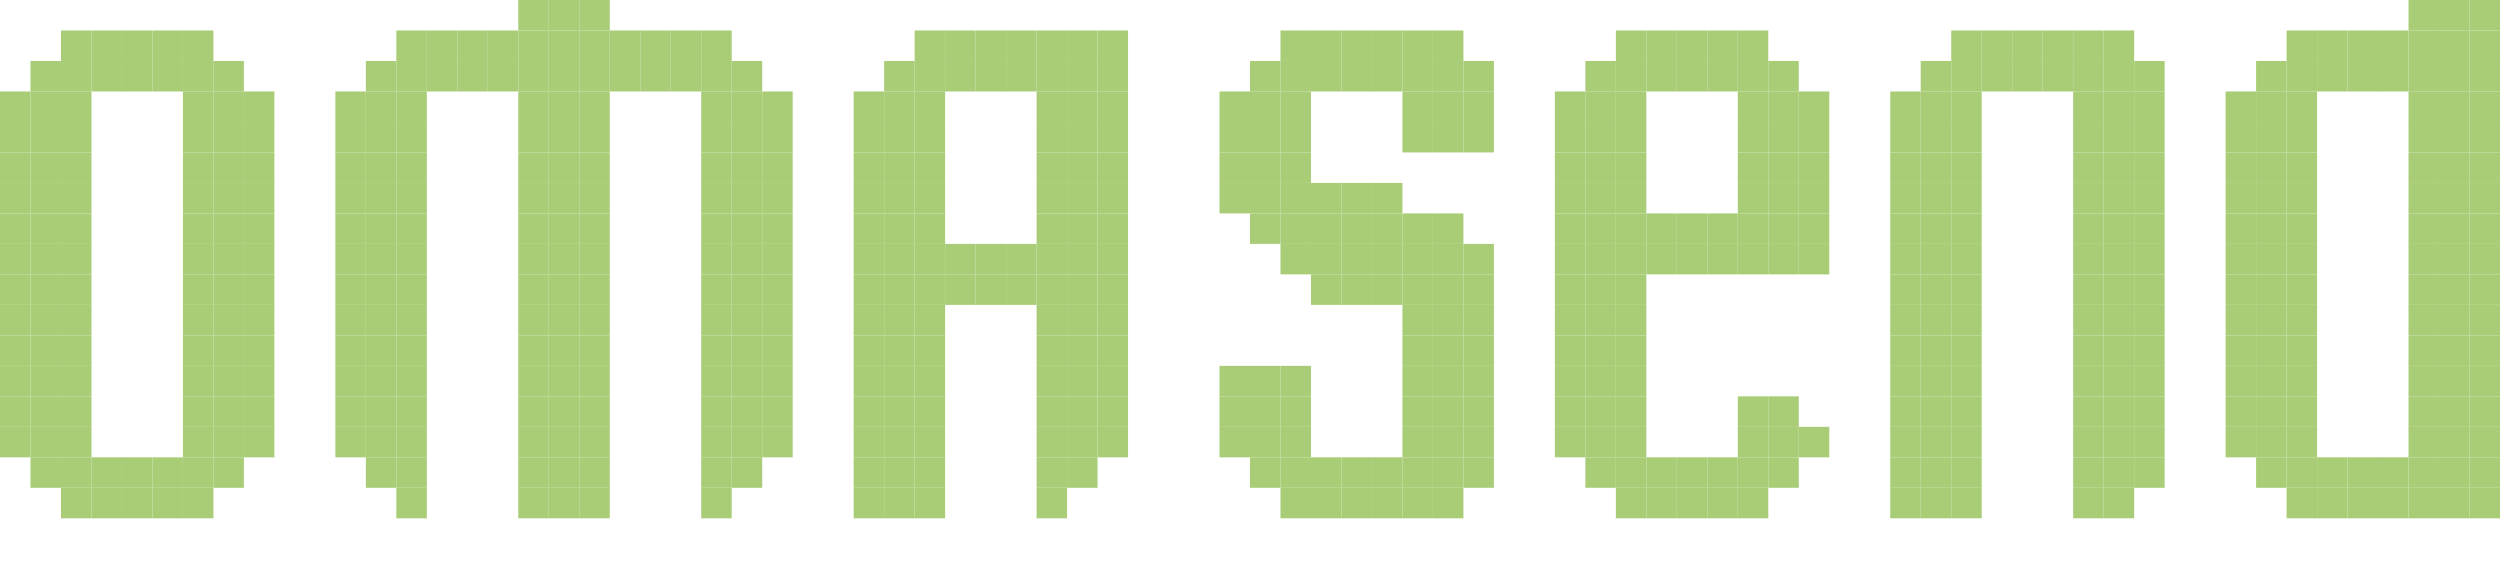
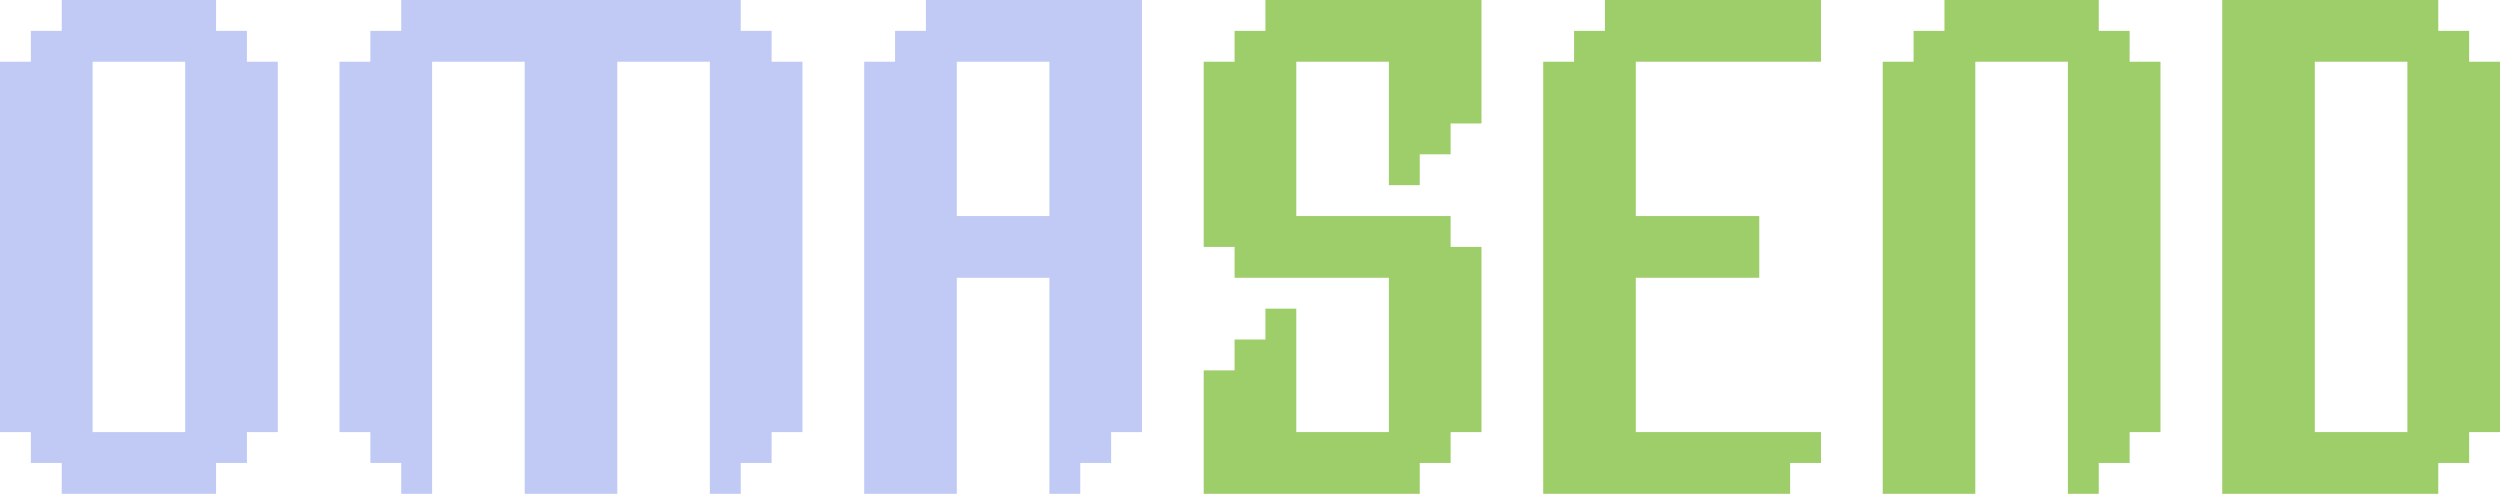
- <svg xmlns="http://www.w3.org/2000/svg" viewBox="0 0 1230 285" width="1230" height="285">
-   <g>
-     <rect x="255" y="0" width="15" height="15" fill="#A8CD76" />
-     <rect x="270" y="0" width="15" height="15" fill="#A8CD76" />
-     <rect x="285" y="0" width="15" height="15" fill="#A8CD76" />
-     <rect x="1185" y="0" width="15" height="15" fill="#A8CD76" />
-     <rect x="1200" y="0" width="15" height="15" fill="#A8CD76" />
-     <rect x="1215" y="0" width="15" height="15" fill="#A8CD76" />
-     <rect x="30" y="15" width="15" height="15" fill="#A8CD76" />
-     <rect x="45" y="15" width="15" height="15" fill="#A8CD76" />
-     <rect x="60" y="15" width="15" height="15" fill="#A8CD76" />
-     <rect x="75" y="15" width="15" height="15" fill="#A8CD76" />
-     <rect x="90" y="15" width="15" height="15" fill="#A8CD76" />
-     <rect x="195" y="15" width="15" height="15" fill="#A8CD76" />
-     <rect x="210" y="15" width="15" height="15" fill="#A8CD76" />
-     <rect x="225" y="15" width="15" height="15" fill="#A8CD76" />
-     <rect x="240" y="15" width="15" height="15" fill="#A8CD76" />
-     <rect x="255" y="15" width="15" height="15" fill="#A8CD76" />
-     <rect x="270" y="15" width="15" height="15" fill="#A8CD76" />
-     <rect x="285" y="15" width="15" height="15" fill="#A8CD76" />
-     <rect x="300" y="15" width="15" height="15" fill="#A8CD76" />
-     <rect x="315" y="15" width="15" height="15" fill="#A8CD76" />
-     <rect x="330" y="15" width="15" height="15" fill="#A8CD76" />
-     <rect x="345" y="15" width="15" height="15" fill="#A8CD76" />
-     <rect x="450" y="15" width="15" height="15" fill="#A8CD76" />
-     <rect x="465" y="15" width="15" height="15" fill="#A8CD76" />
-     <rect x="480" y="15" width="15" height="15" fill="#A8CD76" />
-     <rect x="495" y="15" width="15" height="15" fill="#A8CD76" />
-     <rect x="510" y="15" width="15" height="15" fill="#A8CD76" />
-     <rect x="525" y="15" width="15" height="15" fill="#A8CD76" />
-     <rect x="540" y="15" width="15" height="15" fill="#A8CD76" />
-     <rect x="630" y="15" width="15" height="15" fill="#A8CD76" />
-     <rect x="645" y="15" width="15" height="15" fill="#A8CD76" />
-     <rect x="660" y="15" width="15" height="15" fill="#A8CD76" />
-     <rect x="675" y="15" width="15" height="15" fill="#A8CD76" />
-     <rect x="690" y="15" width="15" height="15" fill="#A8CD76" />
-     <rect x="705" y="15" width="15" height="15" fill="#A8CD76" />
-     <rect x="795" y="15" width="15" height="15" fill="#A8CD76" />
-     <rect x="810" y="15" width="15" height="15" fill="#A8CD76" />
-     <rect x="825" y="15" width="15" height="15" fill="#A8CD76" />
-     <rect x="840" y="15" width="15" height="15" fill="#A8CD76" />
-     <rect x="855" y="15" width="15" height="15" fill="#A8CD76" />
-     <rect x="960" y="15" width="15" height="15" fill="#A8CD76" />
-     <rect x="975" y="15" width="15" height="15" fill="#A8CD76" />
-     <rect x="990" y="15" width="15" height="15" fill="#A8CD76" />
-     <rect x="1005" y="15" width="15" height="15" fill="#A8CD76" />
-     <rect x="1020" y="15" width="15" height="15" fill="#A8CD76" />
-     <rect x="1035" y="15" width="15" height="15" fill="#A8CD76" />
-     <rect x="1125" y="15" width="15" height="15" fill="#A8CD76" />
-     <rect x="1140" y="15" width="15" height="15" fill="#A8CD76" />
-     <rect x="1155" y="15" width="15" height="15" fill="#A8CD76" />
-     <rect x="1170" y="15" width="15" height="15" fill="#A8CD76" />
-     <rect x="1185" y="15" width="15" height="15" fill="#A8CD76" />
-     <rect x="1200" y="15" width="15" height="15" fill="#A8CD76" />
-     <rect x="1215" y="15" width="15" height="15" fill="#A8CD76" />
-     <rect x="15" y="30" width="15" height="15" fill="#A8CD76" />
-     <rect x="30" y="30" width="15" height="15" fill="#A8CD76" />
-     <rect x="45" y="30" width="15" height="15" fill="#A8CD76" />
-     <rect x="60" y="30" width="15" height="15" fill="#A8CD76" />
-     <rect x="75" y="30" width="15" height="15" fill="#A8CD76" />
-     <rect x="90" y="30" width="15" height="15" fill="#A8CD76" />
-     <rect x="105" y="30" width="15" height="15" fill="#A8CD76" />
-     <rect x="180" y="30" width="15" height="15" fill="#A8CD76" />
-     <rect x="195" y="30" width="15" height="15" fill="#A8CD76" />
-     <rect x="210" y="30" width="15" height="15" fill="#A8CD76" />
-     <rect x="225" y="30" width="15" height="15" fill="#A8CD76" />
-     <rect x="240" y="30" width="15" height="15" fill="#A8CD76" />
-     <rect x="255" y="30" width="15" height="15" fill="#A8CD76" />
-     <rect x="270" y="30" width="15" height="15" fill="#A8CD76" />
-     <rect x="285" y="30" width="15" height="15" fill="#A8CD76" />
-     <rect x="300" y="30" width="15" height="15" fill="#A8CD76" />
-     <rect x="315" y="30" width="15" height="15" fill="#A8CD76" />
-     <rect x="330" y="30" width="15" height="15" fill="#A8CD76" />
-     <rect x="345" y="30" width="15" height="15" fill="#A8CD76" />
-     <rect x="360" y="30" width="15" height="15" fill="#A8CD76" />
-     <rect x="435" y="30" width="15" height="15" fill="#A8CD76" />
-     <rect x="450" y="30" width="15" height="15" fill="#A8CD76" />
-     <rect x="465" y="30" width="15" height="15" fill="#A8CD76" />
-     <rect x="480" y="30" width="15" height="15" fill="#A8CD76" />
-     <rect x="495" y="30" width="15" height="15" fill="#A8CD76" />
-     <rect x="510" y="30" width="15" height="15" fill="#A8CD76" />
-     <rect x="525" y="30" width="15" height="15" fill="#A8CD76" />
-     <rect x="540" y="30" width="15" height="15" fill="#A8CD76" />
-     <rect x="615" y="30" width="15" height="15" fill="#A8CD76" />
-     <rect x="630" y="30" width="15" height="15" fill="#A8CD76" />
-     <rect x="645" y="30" width="15" height="15" fill="#A8CD76" />
-     <rect x="660" y="30" width="15" height="15" fill="#A8CD76" />
-     <rect x="675" y="30" width="15" height="15" fill="#A8CD76" />
-     <rect x="690" y="30" width="15" height="15" fill="#A8CD76" />
-     <rect x="705" y="30" width="15" height="15" fill="#A8CD76" />
-     <rect x="720" y="30" width="15" height="15" fill="#A8CD76" />
-     <rect x="780" y="30" width="15" height="15" fill="#A8CD76" />
-     <rect x="795" y="30" width="15" height="15" fill="#A8CD76" />
-     <rect x="810" y="30" width="15" height="15" fill="#A8CD76" />
-     <rect x="825" y="30" width="15" height="15" fill="#A8CD76" />
-     <rect x="840" y="30" width="15" height="15" fill="#A8CD76" />
-     <rect x="855" y="30" width="15" height="15" fill="#A8CD76" />
-     <rect x="870" y="30" width="15" height="15" fill="#A8CD76" />
-     <rect x="945" y="30" width="15" height="15" fill="#A8CD76" />
-     <rect x="960" y="30" width="15" height="15" fill="#A8CD76" />
-     <rect x="975" y="30" width="15" height="15" fill="#A8CD76" />
-     <rect x="990" y="30" width="15" height="15" fill="#A8CD76" />
-     <rect x="1005" y="30" width="15" height="15" fill="#A8CD76" />
-     <rect x="1020" y="30" width="15" height="15" fill="#A8CD76" />
-     <rect x="1035" y="30" width="15" height="15" fill="#A8CD76" />
-     <rect x="1050" y="30" width="15" height="15" fill="#A8CD76" />
-     <rect x="1110" y="30" width="15" height="15" fill="#A8CD76" />
-     <rect x="1125" y="30" width="15" height="15" fill="#A8CD76" />
-     <rect x="1140" y="30" width="15" height="15" fill="#A8CD76" />
-     <rect x="1155" y="30" width="15" height="15" fill="#A8CD76" />
-     <rect x="1170" y="30" width="15" height="15" fill="#A8CD76" />
-     <rect x="1185" y="30" width="15" height="15" fill="#A8CD76" />
-     <rect x="1200" y="30" width="15" height="15" fill="#A8CD76" />
-     <rect x="1215" y="30" width="15" height="15" fill="#A8CD76" />
-     <rect x="0" y="45" width="15" height="15" fill="#A8CD76" />
-     <rect x="15" y="45" width="15" height="15" fill="#A8CD76" />
-     <rect x="30" y="45" width="15" height="15" fill="#A8CD76" />
-     <rect x="90" y="45" width="15" height="15" fill="#A8CD76" />
-     <rect x="105" y="45" width="15" height="15" fill="#A8CD76" />
-     <rect x="120" y="45" width="15" height="15" fill="#A8CD76" />
-     <rect x="165" y="45" width="15" height="15" fill="#A8CD76" />
-     <rect x="180" y="45" width="15" height="15" fill="#A8CD76" />
-     <rect x="195" y="45" width="15" height="15" fill="#A8CD76" />
-     <rect x="255" y="45" width="15" height="15" fill="#A8CD76" />
-     <rect x="270" y="45" width="15" height="15" fill="#A8CD76" />
-     <rect x="285" y="45" width="15" height="15" fill="#A8CD76" />
-     <rect x="345" y="45" width="15" height="15" fill="#A8CD76" />
-     <rect x="360" y="45" width="15" height="15" fill="#A8CD76" />
-     <rect x="375" y="45" width="15" height="15" fill="#A8CD76" />
-     <rect x="420" y="45" width="15" height="15" fill="#A8CD76" />
-     <rect x="435" y="45" width="15" height="15" fill="#A8CD76" />
-     <rect x="450" y="45" width="15" height="15" fill="#A8CD76" />
-     <rect x="510" y="45" width="15" height="15" fill="#A8CD76" />
-     <rect x="525" y="45" width="15" height="15" fill="#A8CD76" />
-     <rect x="540" y="45" width="15" height="15" fill="#A8CD76" />
-     <rect x="600" y="45" width="15" height="15" fill="#A8CD76" />
-     <rect x="615" y="45" width="15" height="15" fill="#A8CD76" />
-     <rect x="630" y="45" width="15" height="15" fill="#A8CD76" />
-     <rect x="690" y="45" width="15" height="15" fill="#A8CD76" />
-     <rect x="705" y="45" width="15" height="15" fill="#A8CD76" />
-     <rect x="720" y="45" width="15" height="15" fill="#A8CD76" />
-     <rect x="765" y="45" width="15" height="15" fill="#A8CD76" />
-     <rect x="780" y="45" width="15" height="15" fill="#A8CD76" />
-     <rect x="795" y="45" width="15" height="15" fill="#A8CD76" />
-     <rect x="855" y="45" width="15" height="15" fill="#A8CD76" />
-     <rect x="870" y="45" width="15" height="15" fill="#A8CD76" />
-     <rect x="885" y="45" width="15" height="15" fill="#A8CD76" />
-     <rect x="930" y="45" width="15" height="15" fill="#A8CD76" />
-     <rect x="945" y="45" width="15" height="15" fill="#A8CD76" />
-     <rect x="960" y="45" width="15" height="15" fill="#A8CD76" />
-     <rect x="1020" y="45" width="15" height="15" fill="#A8CD76" />
-     <rect x="1035" y="45" width="15" height="15" fill="#A8CD76" />
-     <rect x="1050" y="45" width="15" height="15" fill="#A8CD76" />
-     <rect x="1095" y="45" width="15" height="15" fill="#A8CD76" />
-     <rect x="1110" y="45" width="15" height="15" fill="#A8CD76" />
-     <rect x="1125" y="45" width="15" height="15" fill="#A8CD76" />
-     <rect x="1185" y="45" width="15" height="15" fill="#A8CD76" />
-     <rect x="1200" y="45" width="15" height="15" fill="#A8CD76" />
-     <rect x="1215" y="45" width="15" height="15" fill="#A8CD76" />
-     <rect x="0" y="60" width="15" height="15" fill="#A8CD76" />
-     <rect x="15" y="60" width="15" height="15" fill="#A8CD76" />
-     <rect x="30" y="60" width="15" height="15" fill="#A8CD76" />
-     <rect x="90" y="60" width="15" height="15" fill="#A8CD76" />
-     <rect x="105" y="60" width="15" height="15" fill="#A8CD76" />
-     <rect x="120" y="60" width="15" height="15" fill="#A8CD76" />
-     <rect x="165" y="60" width="15" height="15" fill="#A8CD76" />
-     <rect x="180" y="60" width="15" height="15" fill="#A8CD76" />
-     <rect x="195" y="60" width="15" height="15" fill="#A8CD76" />
-     <rect x="255" y="60" width="15" height="15" fill="#A8CD76" />
-     <rect x="270" y="60" width="15" height="15" fill="#A8CD76" />
-     <rect x="285" y="60" width="15" height="15" fill="#A8CD76" />
-     <rect x="345" y="60" width="15" height="15" fill="#A8CD76" />
-     <rect x="360" y="60" width="15" height="15" fill="#A8CD76" />
-     <rect x="375" y="60" width="15" height="15" fill="#A8CD76" />
-     <rect x="420" y="60" width="15" height="15" fill="#A8CD76" />
-     <rect x="435" y="60" width="15" height="15" fill="#A8CD76" />
-     <rect x="450" y="60" width="15" height="15" fill="#A8CD76" />
-     <rect x="510" y="60" width="15" height="15" fill="#A8CD76" />
-     <rect x="525" y="60" width="15" height="15" fill="#A8CD76" />
-     <rect x="540" y="60" width="15" height="15" fill="#A8CD76" />
-     <rect x="600" y="60" width="15" height="15" fill="#A8CD76" />
-     <rect x="615" y="60" width="15" height="15" fill="#A8CD76" />
-     <rect x="630" y="60" width="15" height="15" fill="#A8CD76" />
-     <rect x="690" y="60" width="15" height="15" fill="#A8CD76" />
-     <rect x="705" y="60" width="15" height="15" fill="#A8CD76" />
-     <rect x="720" y="60" width="15" height="15" fill="#A8CD76" />
-     <rect x="765" y="60" width="15" height="15" fill="#A8CD76" />
-     <rect x="780" y="60" width="15" height="15" fill="#A8CD76" />
-     <rect x="795" y="60" width="15" height="15" fill="#A8CD76" />
-     <rect x="855" y="60" width="15" height="15" fill="#A8CD76" />
-     <rect x="870" y="60" width="15" height="15" fill="#A8CD76" />
-     <rect x="885" y="60" width="15" height="15" fill="#A8CD76" />
-     <rect x="930" y="60" width="15" height="15" fill="#A8CD76" />
-     <rect x="945" y="60" width="15" height="15" fill="#A8CD76" />
-     <rect x="960" y="60" width="15" height="15" fill="#A8CD76" />
-     <rect x="1020" y="60" width="15" height="15" fill="#A8CD76" />
-     <rect x="1035" y="60" width="15" height="15" fill="#A8CD76" />
-     <rect x="1050" y="60" width="15" height="15" fill="#A8CD76" />
-     <rect x="1095" y="60" width="15" height="15" fill="#A8CD76" />
-     <rect x="1110" y="60" width="15" height="15" fill="#A8CD76" />
-     <rect x="1125" y="60" width="15" height="15" fill="#A8CD76" />
-     <rect x="1185" y="60" width="15" height="15" fill="#A8CD76" />
-     <rect x="1200" y="60" width="15" height="15" fill="#A8CD76" />
-     <rect x="1215" y="60" width="15" height="15" fill="#A8CD76" />
-     <rect x="0" y="75" width="15" height="15" fill="#A8CD76" />
-     <rect x="15" y="75" width="15" height="15" fill="#A8CD76" />
-     <rect x="30" y="75" width="15" height="15" fill="#A8CD76" />
-     <rect x="90" y="75" width="15" height="15" fill="#A8CD76" />
-     <rect x="105" y="75" width="15" height="15" fill="#A8CD76" />
-     <rect x="120" y="75" width="15" height="15" fill="#A8CD76" />
-     <rect x="165" y="75" width="15" height="15" fill="#A8CD76" />
-     <rect x="180" y="75" width="15" height="15" fill="#A8CD76" />
-     <rect x="195" y="75" width="15" height="15" fill="#A8CD76" />
-     <rect x="255" y="75" width="15" height="15" fill="#A8CD76" />
-     <rect x="270" y="75" width="15" height="15" fill="#A8CD76" />
-     <rect x="285" y="75" width="15" height="15" fill="#A8CD76" />
-     <rect x="345" y="75" width="15" height="15" fill="#A8CD76" />
-     <rect x="360" y="75" width="15" height="15" fill="#A8CD76" />
-     <rect x="375" y="75" width="15" height="15" fill="#A8CD76" />
-     <rect x="420" y="75" width="15" height="15" fill="#A8CD76" />
-     <rect x="435" y="75" width="15" height="15" fill="#A8CD76" />
-     <rect x="450" y="75" width="15" height="15" fill="#A8CD76" />
-     <rect x="510" y="75" width="15" height="15" fill="#A8CD76" />
-     <rect x="525" y="75" width="15" height="15" fill="#A8CD76" />
-     <rect x="540" y="75" width="15" height="15" fill="#A8CD76" />
-     <rect x="600" y="75" width="15" height="15" fill="#A8CD76" />
-     <rect x="615" y="75" width="15" height="15" fill="#A8CD76" />
-     <rect x="630" y="75" width="15" height="15" fill="#A8CD76" />
-     <rect x="765" y="75" width="15" height="15" fill="#A8CD76" />
-     <rect x="780" y="75" width="15" height="15" fill="#A8CD76" />
-     <rect x="795" y="75" width="15" height="15" fill="#A8CD76" />
-     <rect x="855" y="75" width="15" height="15" fill="#A8CD76" />
-     <rect x="870" y="75" width="15" height="15" fill="#A8CD76" />
-     <rect x="885" y="75" width="15" height="15" fill="#A8CD76" />
-     <rect x="930" y="75" width="15" height="15" fill="#A8CD76" />
-     <rect x="945" y="75" width="15" height="15" fill="#A8CD76" />
-     <rect x="960" y="75" width="15" height="15" fill="#A8CD76" />
-     <rect x="1020" y="75" width="15" height="15" fill="#A8CD76" />
-     <rect x="1035" y="75" width="15" height="15" fill="#A8CD76" />
-     <rect x="1050" y="75" width="15" height="15" fill="#A8CD76" />
-     <rect x="1095" y="75" width="15" height="15" fill="#A8CD76" />
-     <rect x="1110" y="75" width="15" height="15" fill="#A8CD76" />
-     <rect x="1125" y="75" width="15" height="15" fill="#A8CD76" />
-     <rect x="1185" y="75" width="15" height="15" fill="#A8CD76" />
-     <rect x="1200" y="75" width="15" height="15" fill="#A8CD76" />
-     <rect x="1215" y="75" width="15" height="15" fill="#A8CD76" />
-     <rect x="0" y="90" width="15" height="15" fill="#A8CD76" />
-     <rect x="15" y="90" width="15" height="15" fill="#A8CD76" />
-     <rect x="30" y="90" width="15" height="15" fill="#A8CD76" />
-     <rect x="90" y="90" width="15" height="15" fill="#A8CD76" />
-     <rect x="105" y="90" width="15" height="15" fill="#A8CD76" />
-     <rect x="120" y="90" width="15" height="15" fill="#A8CD76" />
-     <rect x="165" y="90" width="15" height="15" fill="#A8CD76" />
-     <rect x="180" y="90" width="15" height="15" fill="#A8CD76" />
-     <rect x="195" y="90" width="15" height="15" fill="#A8CD76" />
-     <rect x="255" y="90" width="15" height="15" fill="#A8CD76" />
-     <rect x="270" y="90" width="15" height="15" fill="#A8CD76" />
-     <rect x="285" y="90" width="15" height="15" fill="#A8CD76" />
-     <rect x="345" y="90" width="15" height="15" fill="#A8CD76" />
-     <rect x="360" y="90" width="15" height="15" fill="#A8CD76" />
-     <rect x="375" y="90" width="15" height="15" fill="#A8CD76" />
-     <rect x="420" y="90" width="15" height="15" fill="#A8CD76" />
-     <rect x="435" y="90" width="15" height="15" fill="#A8CD76" />
-     <rect x="450" y="90" width="15" height="15" fill="#A8CD76" />
-     <rect x="510" y="90" width="15" height="15" fill="#A8CD76" />
-     <rect x="525" y="90" width="15" height="15" fill="#A8CD76" />
-     <rect x="540" y="90" width="15" height="15" fill="#A8CD76" />
-     <rect x="600" y="90" width="15" height="15" fill="#A8CD76" />
-     <rect x="615" y="90" width="15" height="15" fill="#A8CD76" />
-     <rect x="630" y="90" width="15" height="15" fill="#A8CD76" />
-     <rect x="645" y="90" width="15" height="15" fill="#A8CD76" />
-     <rect x="660" y="90" width="15" height="15" fill="#A8CD76" />
-     <rect x="675" y="90" width="15" height="15" fill="#A8CD76" />
-     <rect x="765" y="90" width="15" height="15" fill="#A8CD76" />
-     <rect x="780" y="90" width="15" height="15" fill="#A8CD76" />
-     <rect x="795" y="90" width="15" height="15" fill="#A8CD76" />
-     <rect x="855" y="90" width="15" height="15" fill="#A8CD76" />
-     <rect x="870" y="90" width="15" height="15" fill="#A8CD76" />
-     <rect x="885" y="90" width="15" height="15" fill="#A8CD76" />
-     <rect x="930" y="90" width="15" height="15" fill="#A8CD76" />
-     <rect x="945" y="90" width="15" height="15" fill="#A8CD76" />
-     <rect x="960" y="90" width="15" height="15" fill="#A8CD76" />
-     <rect x="1020" y="90" width="15" height="15" fill="#A8CD76" />
-     <rect x="1035" y="90" width="15" height="15" fill="#A8CD76" />
-     <rect x="1050" y="90" width="15" height="15" fill="#A8CD76" />
-     <rect x="1095" y="90" width="15" height="15" fill="#A8CD76" />
-     <rect x="1110" y="90" width="15" height="15" fill="#A8CD76" />
-     <rect x="1125" y="90" width="15" height="15" fill="#A8CD76" />
-     <rect x="1185" y="90" width="15" height="15" fill="#A8CD76" />
-     <rect x="1200" y="90" width="15" height="15" fill="#A8CD76" />
-     <rect x="1215" y="90" width="15" height="15" fill="#A8CD76" />
-     <rect x="0" y="105" width="15" height="15" fill="#A8CD76" />
-     <rect x="15" y="105" width="15" height="15" fill="#A8CD76" />
-     <rect x="30" y="105" width="15" height="15" fill="#A8CD76" />
-     <rect x="90" y="105" width="15" height="15" fill="#A8CD76" />
-     <rect x="105" y="105" width="15" height="15" fill="#A8CD76" />
-     <rect x="120" y="105" width="15" height="15" fill="#A8CD76" />
-     <rect x="165" y="105" width="15" height="15" fill="#A8CD76" />
-     <rect x="180" y="105" width="15" height="15" fill="#A8CD76" />
-     <rect x="195" y="105" width="15" height="15" fill="#A8CD76" />
-     <rect x="255" y="105" width="15" height="15" fill="#A8CD76" />
-     <rect x="270" y="105" width="15" height="15" fill="#A8CD76" />
-     <rect x="285" y="105" width="15" height="15" fill="#A8CD76" />
-     <rect x="345" y="105" width="15" height="15" fill="#A8CD76" />
-     <rect x="360" y="105" width="15" height="15" fill="#A8CD76" />
-     <rect x="375" y="105" width="15" height="15" fill="#A8CD76" />
-     <rect x="420" y="105" width="15" height="15" fill="#A8CD76" />
-     <rect x="435" y="105" width="15" height="15" fill="#A8CD76" />
-     <rect x="450" y="105" width="15" height="15" fill="#A8CD76" />
-     <rect x="510" y="105" width="15" height="15" fill="#A8CD76" />
-     <rect x="525" y="105" width="15" height="15" fill="#A8CD76" />
-     <rect x="540" y="105" width="15" height="15" fill="#A8CD76" />
-     <rect x="615" y="105" width="15" height="15" fill="#A8CD76" />
-     <rect x="630" y="105" width="15" height="15" fill="#A8CD76" />
-     <rect x="645" y="105" width="15" height="15" fill="#A8CD76" />
-     <rect x="660" y="105" width="15" height="15" fill="#A8CD76" />
-     <rect x="675" y="105" width="15" height="15" fill="#A8CD76" />
-     <rect x="690" y="105" width="15" height="15" fill="#A8CD76" />
-     <rect x="705" y="105" width="15" height="15" fill="#A8CD76" />
-     <rect x="765" y="105" width="15" height="15" fill="#A8CD76" />
-     <rect x="780" y="105" width="15" height="15" fill="#A8CD76" />
-     <rect x="795" y="105" width="15" height="15" fill="#A8CD76" />
-     <rect x="810" y="105" width="15" height="15" fill="#A8CD76" />
-     <rect x="825" y="105" width="15" height="15" fill="#A8CD76" />
-     <rect x="840" y="105" width="15" height="15" fill="#A8CD76" />
-     <rect x="855" y="105" width="15" height="15" fill="#A8CD76" />
-     <rect x="870" y="105" width="15" height="15" fill="#A8CD76" />
-     <rect x="885" y="105" width="15" height="15" fill="#A8CD76" />
-     <rect x="930" y="105" width="15" height="15" fill="#A8CD76" />
-     <rect x="945" y="105" width="15" height="15" fill="#A8CD76" />
-     <rect x="960" y="105" width="15" height="15" fill="#A8CD76" />
-     <rect x="1020" y="105" width="15" height="15" fill="#A8CD76" />
-     <rect x="1035" y="105" width="15" height="15" fill="#A8CD76" />
-     <rect x="1050" y="105" width="15" height="15" fill="#A8CD76" />
-     <rect x="1095" y="105" width="15" height="15" fill="#A8CD76" />
-     <rect x="1110" y="105" width="15" height="15" fill="#A8CD76" />
-     <rect x="1125" y="105" width="15" height="15" fill="#A8CD76" />
-     <rect x="1185" y="105" width="15" height="15" fill="#A8CD76" />
-     <rect x="1200" y="105" width="15" height="15" fill="#A8CD76" />
-     <rect x="1215" y="105" width="15" height="15" fill="#A8CD76" />
-     <rect x="0" y="120" width="15" height="15" fill="#A8CD76" />
-     <rect x="15" y="120" width="15" height="15" fill="#A8CD76" />
-     <rect x="30" y="120" width="15" height="15" fill="#A8CD76" />
-     <rect x="90" y="120" width="15" height="15" fill="#A8CD76" />
-     <rect x="105" y="120" width="15" height="15" fill="#A8CD76" />
-     <rect x="120" y="120" width="15" height="15" fill="#A8CD76" />
-     <rect x="165" y="120" width="15" height="15" fill="#A8CD76" />
-     <rect x="180" y="120" width="15" height="15" fill="#A8CD76" />
-     <rect x="195" y="120" width="15" height="15" fill="#A8CD76" />
-     <rect x="255" y="120" width="15" height="15" fill="#A8CD76" />
-     <rect x="270" y="120" width="15" height="15" fill="#A8CD76" />
-     <rect x="285" y="120" width="15" height="15" fill="#A8CD76" />
-     <rect x="345" y="120" width="15" height="15" fill="#A8CD76" />
-     <rect x="360" y="120" width="15" height="15" fill="#A8CD76" />
-     <rect x="375" y="120" width="15" height="15" fill="#A8CD76" />
-     <rect x="420" y="120" width="15" height="15" fill="#A8CD76" />
-     <rect x="435" y="120" width="15" height="15" fill="#A8CD76" />
-     <rect x="450" y="120" width="15" height="15" fill="#A8CD76" />
-     <rect x="465" y="120" width="15" height="15" fill="#A8CD76" />
-     <rect x="480" y="120" width="15" height="15" fill="#A8CD76" />
-     <rect x="495" y="120" width="15" height="15" fill="#A8CD76" />
-     <rect x="510" y="120" width="15" height="15" fill="#A8CD76" />
-     <rect x="525" y="120" width="15" height="15" fill="#A8CD76" />
-     <rect x="540" y="120" width="15" height="15" fill="#A8CD76" />
-     <rect x="630" y="120" width="15" height="15" fill="#A8CD76" />
-     <rect x="645" y="120" width="15" height="15" fill="#A8CD76" />
-     <rect x="660" y="120" width="15" height="15" fill="#A8CD76" />
-     <rect x="675" y="120" width="15" height="15" fill="#A8CD76" />
-     <rect x="690" y="120" width="15" height="15" fill="#A8CD76" />
-     <rect x="705" y="120" width="15" height="15" fill="#A8CD76" />
-     <rect x="720" y="120" width="15" height="15" fill="#A8CD76" />
-     <rect x="765" y="120" width="15" height="15" fill="#A8CD76" />
-     <rect x="780" y="120" width="15" height="15" fill="#A8CD76" />
-     <rect x="795" y="120" width="15" height="15" fill="#A8CD76" />
-     <rect x="810" y="120" width="15" height="15" fill="#A8CD76" />
-     <rect x="825" y="120" width="15" height="15" fill="#A8CD76" />
-     <rect x="840" y="120" width="15" height="15" fill="#A8CD76" />
-     <rect x="855" y="120" width="15" height="15" fill="#A8CD76" />
-     <rect x="870" y="120" width="15" height="15" fill="#A8CD76" />
-     <rect x="885" y="120" width="15" height="15" fill="#A8CD76" />
-     <rect x="930" y="120" width="15" height="15" fill="#A8CD76" />
-     <rect x="945" y="120" width="15" height="15" fill="#A8CD76" />
-     <rect x="960" y="120" width="15" height="15" fill="#A8CD76" />
-     <rect x="1020" y="120" width="15" height="15" fill="#A8CD76" />
-     <rect x="1035" y="120" width="15" height="15" fill="#A8CD76" />
-     <rect x="1050" y="120" width="15" height="15" fill="#A8CD76" />
-     <rect x="1095" y="120" width="15" height="15" fill="#A8CD76" />
-     <rect x="1110" y="120" width="15" height="15" fill="#A8CD76" />
-     <rect x="1125" y="120" width="15" height="15" fill="#A8CD76" />
-     <rect x="1185" y="120" width="15" height="15" fill="#A8CD76" />
-     <rect x="1200" y="120" width="15" height="15" fill="#A8CD76" />
-     <rect x="1215" y="120" width="15" height="15" fill="#A8CD76" />
-     <rect x="0" y="135" width="15" height="15" fill="#A8CD76" />
-     <rect x="15" y="135" width="15" height="15" fill="#A8CD76" />
-     <rect x="30" y="135" width="15" height="15" fill="#A8CD76" />
-     <rect x="90" y="135" width="15" height="15" fill="#A8CD76" />
-     <rect x="105" y="135" width="15" height="15" fill="#A8CD76" />
-     <rect x="120" y="135" width="15" height="15" fill="#A8CD76" />
-     <rect x="165" y="135" width="15" height="15" fill="#A8CD76" />
-     <rect x="180" y="135" width="15" height="15" fill="#A8CD76" />
-     <rect x="195" y="135" width="15" height="15" fill="#A8CD76" />
-     <rect x="255" y="135" width="15" height="15" fill="#A8CD76" />
-     <rect x="270" y="135" width="15" height="15" fill="#A8CD76" />
-     <rect x="285" y="135" width="15" height="15" fill="#A8CD76" />
-     <rect x="345" y="135" width="15" height="15" fill="#A8CD76" />
-     <rect x="360" y="135" width="15" height="15" fill="#A8CD76" />
-     <rect x="375" y="135" width="15" height="15" fill="#A8CD76" />
-     <rect x="420" y="135" width="15" height="15" fill="#A8CD76" />
-     <rect x="435" y="135" width="15" height="15" fill="#A8CD76" />
-     <rect x="450" y="135" width="15" height="15" fill="#A8CD76" />
-     <rect x="465" y="135" width="15" height="15" fill="#A8CD76" />
-     <rect x="480" y="135" width="15" height="15" fill="#A8CD76" />
-     <rect x="495" y="135" width="15" height="15" fill="#A8CD76" />
-     <rect x="510" y="135" width="15" height="15" fill="#A8CD76" />
-     <rect x="525" y="135" width="15" height="15" fill="#A8CD76" />
-     <rect x="540" y="135" width="15" height="15" fill="#A8CD76" />
-     <rect x="645" y="135" width="15" height="15" fill="#A8CD76" />
-     <rect x="660" y="135" width="15" height="15" fill="#A8CD76" />
-     <rect x="675" y="135" width="15" height="15" fill="#A8CD76" />
-     <rect x="690" y="135" width="15" height="15" fill="#A8CD76" />
-     <rect x="705" y="135" width="15" height="15" fill="#A8CD76" />
-     <rect x="720" y="135" width="15" height="15" fill="#A8CD76" />
-     <rect x="765" y="135" width="15" height="15" fill="#A8CD76" />
-     <rect x="780" y="135" width="15" height="15" fill="#A8CD76" />
-     <rect x="795" y="135" width="15" height="15" fill="#A8CD76" />
-     <rect x="930" y="135" width="15" height="15" fill="#A8CD76" />
-     <rect x="945" y="135" width="15" height="15" fill="#A8CD76" />
-     <rect x="960" y="135" width="15" height="15" fill="#A8CD76" />
-     <rect x="1020" y="135" width="15" height="15" fill="#A8CD76" />
-     <rect x="1035" y="135" width="15" height="15" fill="#A8CD76" />
-     <rect x="1050" y="135" width="15" height="15" fill="#A8CD76" />
-     <rect x="1095" y="135" width="15" height="15" fill="#A8CD76" />
-     <rect x="1110" y="135" width="15" height="15" fill="#A8CD76" />
-     <rect x="1125" y="135" width="15" height="15" fill="#A8CD76" />
-     <rect x="1185" y="135" width="15" height="15" fill="#A8CD76" />
-     <rect x="1200" y="135" width="15" height="15" fill="#A8CD76" />
-     <rect x="1215" y="135" width="15" height="15" fill="#A8CD76" />
-     <rect x="0" y="150" width="15" height="15" fill="#A8CD76" />
-     <rect x="15" y="150" width="15" height="15" fill="#A8CD76" />
-     <rect x="30" y="150" width="15" height="15" fill="#A8CD76" />
-     <rect x="90" y="150" width="15" height="15" fill="#A8CD76" />
-     <rect x="105" y="150" width="15" height="15" fill="#A8CD76" />
-     <rect x="120" y="150" width="15" height="15" fill="#A8CD76" />
-     <rect x="165" y="150" width="15" height="15" fill="#A8CD76" />
-     <rect x="180" y="150" width="15" height="15" fill="#A8CD76" />
-     <rect x="195" y="150" width="15" height="15" fill="#A8CD76" />
-     <rect x="255" y="150" width="15" height="15" fill="#A8CD76" />
-     <rect x="270" y="150" width="15" height="15" fill="#A8CD76" />
-     <rect x="285" y="150" width="15" height="15" fill="#A8CD76" />
-     <rect x="345" y="150" width="15" height="15" fill="#A8CD76" />
-     <rect x="360" y="150" width="15" height="15" fill="#A8CD76" />
-     <rect x="375" y="150" width="15" height="15" fill="#A8CD76" />
-     <rect x="420" y="150" width="15" height="15" fill="#A8CD76" />
-     <rect x="435" y="150" width="15" height="15" fill="#A8CD76" />
-     <rect x="450" y="150" width="15" height="15" fill="#A8CD76" />
-     <rect x="510" y="150" width="15" height="15" fill="#A8CD76" />
-     <rect x="525" y="150" width="15" height="15" fill="#A8CD76" />
-     <rect x="540" y="150" width="15" height="15" fill="#A8CD76" />
-     <rect x="690" y="150" width="15" height="15" fill="#A8CD76" />
-     <rect x="705" y="150" width="15" height="15" fill="#A8CD76" />
-     <rect x="720" y="150" width="15" height="15" fill="#A8CD76" />
-     <rect x="765" y="150" width="15" height="15" fill="#A8CD76" />
-     <rect x="780" y="150" width="15" height="15" fill="#A8CD76" />
-     <rect x="795" y="150" width="15" height="15" fill="#A8CD76" />
-     <rect x="930" y="150" width="15" height="15" fill="#A8CD76" />
-     <rect x="945" y="150" width="15" height="15" fill="#A8CD76" />
-     <rect x="960" y="150" width="15" height="15" fill="#A8CD76" />
-     <rect x="1020" y="150" width="15" height="15" fill="#A8CD76" />
-     <rect x="1035" y="150" width="15" height="15" fill="#A8CD76" />
-     <rect x="1050" y="150" width="15" height="15" fill="#A8CD76" />
-     <rect x="1095" y="150" width="15" height="15" fill="#A8CD76" />
-     <rect x="1110" y="150" width="15" height="15" fill="#A8CD76" />
-     <rect x="1125" y="150" width="15" height="15" fill="#A8CD76" />
-     <rect x="1185" y="150" width="15" height="15" fill="#A8CD76" />
-     <rect x="1200" y="150" width="15" height="15" fill="#A8CD76" />
-     <rect x="1215" y="150" width="15" height="15" fill="#A8CD76" />
-     <rect x="0" y="165" width="15" height="15" fill="#A8CD76" />
-     <rect x="15" y="165" width="15" height="15" fill="#A8CD76" />
-     <rect x="30" y="165" width="15" height="15" fill="#A8CD76" />
-     <rect x="90" y="165" width="15" height="15" fill="#A8CD76" />
-     <rect x="105" y="165" width="15" height="15" fill="#A8CD76" />
-     <rect x="120" y="165" width="15" height="15" fill="#A8CD76" />
-     <rect x="165" y="165" width="15" height="15" fill="#A8CD76" />
-     <rect x="180" y="165" width="15" height="15" fill="#A8CD76" />
-     <rect x="195" y="165" width="15" height="15" fill="#A8CD76" />
-     <rect x="255" y="165" width="15" height="15" fill="#A8CD76" />
-     <rect x="270" y="165" width="15" height="15" fill="#A8CD76" />
-     <rect x="285" y="165" width="15" height="15" fill="#A8CD76" />
-     <rect x="345" y="165" width="15" height="15" fill="#A8CD76" />
-     <rect x="360" y="165" width="15" height="15" fill="#A8CD76" />
-     <rect x="375" y="165" width="15" height="15" fill="#A8CD76" />
-     <rect x="420" y="165" width="15" height="15" fill="#A8CD76" />
-     <rect x="435" y="165" width="15" height="15" fill="#A8CD76" />
-     <rect x="450" y="165" width="15" height="15" fill="#A8CD76" />
-     <rect x="510" y="165" width="15" height="15" fill="#A8CD76" />
-     <rect x="525" y="165" width="15" height="15" fill="#A8CD76" />
-     <rect x="540" y="165" width="15" height="15" fill="#A8CD76" />
-     <rect x="690" y="165" width="15" height="15" fill="#A8CD76" />
-     <rect x="705" y="165" width="15" height="15" fill="#A8CD76" />
-     <rect x="720" y="165" width="15" height="15" fill="#A8CD76" />
-     <rect x="765" y="165" width="15" height="15" fill="#A8CD76" />
-     <rect x="780" y="165" width="15" height="15" fill="#A8CD76" />
-     <rect x="795" y="165" width="15" height="15" fill="#A8CD76" />
-     <rect x="930" y="165" width="15" height="15" fill="#A8CD76" />
-     <rect x="945" y="165" width="15" height="15" fill="#A8CD76" />
-     <rect x="960" y="165" width="15" height="15" fill="#A8CD76" />
-     <rect x="1020" y="165" width="15" height="15" fill="#A8CD76" />
-     <rect x="1035" y="165" width="15" height="15" fill="#A8CD76" />
-     <rect x="1050" y="165" width="15" height="15" fill="#A8CD76" />
-     <rect x="1095" y="165" width="15" height="15" fill="#A8CD76" />
-     <rect x="1110" y="165" width="15" height="15" fill="#A8CD76" />
-     <rect x="1125" y="165" width="15" height="15" fill="#A8CD76" />
-     <rect x="1185" y="165" width="15" height="15" fill="#A8CD76" />
-     <rect x="1200" y="165" width="15" height="15" fill="#A8CD76" />
-     <rect x="1215" y="165" width="15" height="15" fill="#A8CD76" />
-     <rect x="0" y="180" width="15" height="15" fill="#A8CD76" />
-     <rect x="15" y="180" width="15" height="15" fill="#A8CD76" />
-     <rect x="30" y="180" width="15" height="15" fill="#A8CD76" />
-     <rect x="90" y="180" width="15" height="15" fill="#A8CD76" />
-     <rect x="105" y="180" width="15" height="15" fill="#A8CD76" />
-     <rect x="120" y="180" width="15" height="15" fill="#A8CD76" />
-     <rect x="165" y="180" width="15" height="15" fill="#A8CD76" />
-     <rect x="180" y="180" width="15" height="15" fill="#A8CD76" />
-     <rect x="195" y="180" width="15" height="15" fill="#A8CD76" />
-     <rect x="255" y="180" width="15" height="15" fill="#A8CD76" />
-     <rect x="270" y="180" width="15" height="15" fill="#A8CD76" />
-     <rect x="285" y="180" width="15" height="15" fill="#A8CD76" />
-     <rect x="345" y="180" width="15" height="15" fill="#A8CD76" />
-     <rect x="360" y="180" width="15" height="15" fill="#A8CD76" />
-     <rect x="375" y="180" width="15" height="15" fill="#A8CD76" />
-     <rect x="420" y="180" width="15" height="15" fill="#A8CD76" />
-     <rect x="435" y="180" width="15" height="15" fill="#A8CD76" />
-     <rect x="450" y="180" width="15" height="15" fill="#A8CD76" />
-     <rect x="510" y="180" width="15" height="15" fill="#A8CD76" />
-     <rect x="525" y="180" width="15" height="15" fill="#A8CD76" />
-     <rect x="540" y="180" width="15" height="15" fill="#A8CD76" />
-     <rect x="600" y="180" width="15" height="15" fill="#A8CD76" />
-     <rect x="615" y="180" width="15" height="15" fill="#A8CD76" />
-     <rect x="630" y="180" width="15" height="15" fill="#A8CD76" />
-     <rect x="690" y="180" width="15" height="15" fill="#A8CD76" />
-     <rect x="705" y="180" width="15" height="15" fill="#A8CD76" />
-     <rect x="720" y="180" width="15" height="15" fill="#A8CD76" />
-     <rect x="765" y="180" width="15" height="15" fill="#A8CD76" />
-     <rect x="780" y="180" width="15" height="15" fill="#A8CD76" />
-     <rect x="795" y="180" width="15" height="15" fill="#A8CD76" />
-     <rect x="930" y="180" width="15" height="15" fill="#A8CD76" />
-     <rect x="945" y="180" width="15" height="15" fill="#A8CD76" />
-     <rect x="960" y="180" width="15" height="15" fill="#A8CD76" />
-     <rect x="1020" y="180" width="15" height="15" fill="#A8CD76" />
-     <rect x="1035" y="180" width="15" height="15" fill="#A8CD76" />
-     <rect x="1050" y="180" width="15" height="15" fill="#A8CD76" />
-     <rect x="1095" y="180" width="15" height="15" fill="#A8CD76" />
-     <rect x="1110" y="180" width="15" height="15" fill="#A8CD76" />
-     <rect x="1125" y="180" width="15" height="15" fill="#A8CD76" />
-     <rect x="1185" y="180" width="15" height="15" fill="#A8CD76" />
-     <rect x="1200" y="180" width="15" height="15" fill="#A8CD76" />
-     <rect x="1215" y="180" width="15" height="15" fill="#A8CD76" />
-     <rect x="0" y="195" width="15" height="15" fill="#A8CD76" />
-     <rect x="15" y="195" width="15" height="15" fill="#A8CD76" />
-     <rect x="30" y="195" width="15" height="15" fill="#A8CD76" />
-     <rect x="90" y="195" width="15" height="15" fill="#A8CD76" />
-     <rect x="105" y="195" width="15" height="15" fill="#A8CD76" />
-     <rect x="120" y="195" width="15" height="15" fill="#A8CD76" />
-     <rect x="165" y="195" width="15" height="15" fill="#A8CD76" />
-     <rect x="180" y="195" width="15" height="15" fill="#A8CD76" />
-     <rect x="195" y="195" width="15" height="15" fill="#A8CD76" />
-     <rect x="255" y="195" width="15" height="15" fill="#A8CD76" />
-     <rect x="270" y="195" width="15" height="15" fill="#A8CD76" />
-     <rect x="285" y="195" width="15" height="15" fill="#A8CD76" />
-     <rect x="345" y="195" width="15" height="15" fill="#A8CD76" />
-     <rect x="360" y="195" width="15" height="15" fill="#A8CD76" />
-     <rect x="375" y="195" width="15" height="15" fill="#A8CD76" />
-     <rect x="420" y="195" width="15" height="15" fill="#A8CD76" />
-     <rect x="435" y="195" width="15" height="15" fill="#A8CD76" />
-     <rect x="450" y="195" width="15" height="15" fill="#A8CD76" />
-     <rect x="510" y="195" width="15" height="15" fill="#A8CD76" />
-     <rect x="525" y="195" width="15" height="15" fill="#A8CD76" />
-     <rect x="540" y="195" width="15" height="15" fill="#A8CD76" />
-     <rect x="600" y="195" width="15" height="15" fill="#A8CD76" />
-     <rect x="615" y="195" width="15" height="15" fill="#A8CD76" />
-     <rect x="630" y="195" width="15" height="15" fill="#A8CD76" />
-     <rect x="690" y="195" width="15" height="15" fill="#A8CD76" />
-     <rect x="705" y="195" width="15" height="15" fill="#A8CD76" />
-     <rect x="720" y="195" width="15" height="15" fill="#A8CD76" />
-     <rect x="765" y="195" width="15" height="15" fill="#A8CD76" />
-     <rect x="780" y="195" width="15" height="15" fill="#A8CD76" />
-     <rect x="795" y="195" width="15" height="15" fill="#A8CD76" />
-     <rect x="855" y="195" width="15" height="15" fill="#A8CD76" />
-     <rect x="870" y="195" width="15" height="15" fill="#A8CD76" />
-     <rect x="930" y="195" width="15" height="15" fill="#A8CD76" />
-     <rect x="945" y="195" width="15" height="15" fill="#A8CD76" />
-     <rect x="960" y="195" width="15" height="15" fill="#A8CD76" />
-     <rect x="1020" y="195" width="15" height="15" fill="#A8CD76" />
-     <rect x="1035" y="195" width="15" height="15" fill="#A8CD76" />
-     <rect x="1050" y="195" width="15" height="15" fill="#A8CD76" />
-     <rect x="1095" y="195" width="15" height="15" fill="#A8CD76" />
-     <rect x="1110" y="195" width="15" height="15" fill="#A8CD76" />
-     <rect x="1125" y="195" width="15" height="15" fill="#A8CD76" />
-     <rect x="1185" y="195" width="15" height="15" fill="#A8CD76" />
-     <rect x="1200" y="195" width="15" height="15" fill="#A8CD76" />
-     <rect x="1215" y="195" width="15" height="15" fill="#A8CD76" />
-     <rect x="0" y="210" width="15" height="15" fill="#A8CD76" />
-     <rect x="15" y="210" width="15" height="15" fill="#A8CD76" />
-     <rect x="30" y="210" width="15" height="15" fill="#A8CD76" />
-     <rect x="90" y="210" width="15" height="15" fill="#A8CD76" />
-     <rect x="105" y="210" width="15" height="15" fill="#A8CD76" />
-     <rect x="120" y="210" width="15" height="15" fill="#A8CD76" />
-     <rect x="165" y="210" width="15" height="15" fill="#A8CD76" />
-     <rect x="180" y="210" width="15" height="15" fill="#A8CD76" />
-     <rect x="195" y="210" width="15" height="15" fill="#A8CD76" />
-     <rect x="255" y="210" width="15" height="15" fill="#A8CD76" />
-     <rect x="270" y="210" width="15" height="15" fill="#A8CD76" />
-     <rect x="285" y="210" width="15" height="15" fill="#A8CD76" />
-     <rect x="345" y="210" width="15" height="15" fill="#A8CD76" />
-     <rect x="360" y="210" width="15" height="15" fill="#A8CD76" />
-     <rect x="375" y="210" width="15" height="15" fill="#A8CD76" />
-     <rect x="420" y="210" width="15" height="15" fill="#A8CD76" />
-     <rect x="435" y="210" width="15" height="15" fill="#A8CD76" />
-     <rect x="450" y="210" width="15" height="15" fill="#A8CD76" />
-     <rect x="510" y="210" width="15" height="15" fill="#A8CD76" />
-     <rect x="525" y="210" width="15" height="15" fill="#A8CD76" />
-     <rect x="540" y="210" width="15" height="15" fill="#A8CD76" />
-     <rect x="600" y="210" width="15" height="15" fill="#A8CD76" />
-     <rect x="615" y="210" width="15" height="15" fill="#A8CD76" />
-     <rect x="630" y="210" width="15" height="15" fill="#A8CD76" />
-     <rect x="690" y="210" width="15" height="15" fill="#A8CD76" />
-     <rect x="705" y="210" width="15" height="15" fill="#A8CD76" />
-     <rect x="720" y="210" width="15" height="15" fill="#A8CD76" />
-     <rect x="765" y="210" width="15" height="15" fill="#A8CD76" />
-     <rect x="780" y="210" width="15" height="15" fill="#A8CD76" />
-     <rect x="795" y="210" width="15" height="15" fill="#A8CD76" />
-     <rect x="855" y="210" width="15" height="15" fill="#A8CD76" />
-     <rect x="870" y="210" width="15" height="15" fill="#A8CD76" />
-     <rect x="885" y="210" width="15" height="15" fill="#A8CD76" />
-     <rect x="930" y="210" width="15" height="15" fill="#A8CD76" />
-     <rect x="945" y="210" width="15" height="15" fill="#A8CD76" />
-     <rect x="960" y="210" width="15" height="15" fill="#A8CD76" />
-     <rect x="1020" y="210" width="15" height="15" fill="#A8CD76" />
-     <rect x="1035" y="210" width="15" height="15" fill="#A8CD76" />
-     <rect x="1050" y="210" width="15" height="15" fill="#A8CD76" />
-     <rect x="1095" y="210" width="15" height="15" fill="#A8CD76" />
-     <rect x="1110" y="210" width="15" height="15" fill="#A8CD76" />
-     <rect x="1125" y="210" width="15" height="15" fill="#A8CD76" />
-     <rect x="1185" y="210" width="15" height="15" fill="#A8CD76" />
-     <rect x="1200" y="210" width="15" height="15" fill="#A8CD76" />
-     <rect x="1215" y="210" width="15" height="15" fill="#A8CD76" />
-     <rect x="15" y="225" width="15" height="15" fill="#A8CD76" />
-     <rect x="30" y="225" width="15" height="15" fill="#A8CD76" />
-     <rect x="45" y="225" width="15" height="15" fill="#A8CD76" />
-     <rect x="60" y="225" width="15" height="15" fill="#A8CD76" />
-     <rect x="75" y="225" width="15" height="15" fill="#A8CD76" />
-     <rect x="90" y="225" width="15" height="15" fill="#A8CD76" />
-     <rect x="105" y="225" width="15" height="15" fill="#A8CD76" />
-     <rect x="180" y="225" width="15" height="15" fill="#A8CD76" />
-     <rect x="195" y="225" width="15" height="15" fill="#A8CD76" />
-     <rect x="255" y="225" width="15" height="15" fill="#A8CD76" />
-     <rect x="270" y="225" width="15" height="15" fill="#A8CD76" />
-     <rect x="285" y="225" width="15" height="15" fill="#A8CD76" />
-     <rect x="345" y="225" width="15" height="15" fill="#A8CD76" />
-     <rect x="360" y="225" width="15" height="15" fill="#A8CD76" />
-     <rect x="420" y="225" width="15" height="15" fill="#A8CD76" />
-     <rect x="435" y="225" width="15" height="15" fill="#A8CD76" />
-     <rect x="450" y="225" width="15" height="15" fill="#A8CD76" />
-     <rect x="510" y="225" width="15" height="15" fill="#A8CD76" />
-     <rect x="525" y="225" width="15" height="15" fill="#A8CD76" />
-     <rect x="615" y="225" width="15" height="15" fill="#A8CD76" />
-     <rect x="630" y="225" width="15" height="15" fill="#A8CD76" />
-     <rect x="645" y="225" width="15" height="15" fill="#A8CD76" />
-     <rect x="660" y="225" width="15" height="15" fill="#A8CD76" />
-     <rect x="675" y="225" width="15" height="15" fill="#A8CD76" />
-     <rect x="690" y="225" width="15" height="15" fill="#A8CD76" />
-     <rect x="705" y="225" width="15" height="15" fill="#A8CD76" />
-     <rect x="720" y="225" width="15" height="15" fill="#A8CD76" />
-     <rect x="780" y="225" width="15" height="15" fill="#A8CD76" />
-     <rect x="795" y="225" width="15" height="15" fill="#A8CD76" />
-     <rect x="810" y="225" width="15" height="15" fill="#A8CD76" />
-     <rect x="825" y="225" width="15" height="15" fill="#A8CD76" />
-     <rect x="840" y="225" width="15" height="15" fill="#A8CD76" />
-     <rect x="855" y="225" width="15" height="15" fill="#A8CD76" />
-     <rect x="870" y="225" width="15" height="15" fill="#A8CD76" />
-     <rect x="930" y="225" width="15" height="15" fill="#A8CD76" />
-     <rect x="945" y="225" width="15" height="15" fill="#A8CD76" />
-     <rect x="960" y="225" width="15" height="15" fill="#A8CD76" />
-     <rect x="1020" y="225" width="15" height="15" fill="#A8CD76" />
-     <rect x="1035" y="225" width="15" height="15" fill="#A8CD76" />
-     <rect x="1050" y="225" width="15" height="15" fill="#A8CD76" />
-     <rect x="1110" y="225" width="15" height="15" fill="#A8CD76" />
-     <rect x="1125" y="225" width="15" height="15" fill="#A8CD76" />
-     <rect x="1140" y="225" width="15" height="15" fill="#A8CD76" />
-     <rect x="1155" y="225" width="15" height="15" fill="#A8CD76" />
-     <rect x="1170" y="225" width="15" height="15" fill="#A8CD76" />
-     <rect x="1185" y="225" width="15" height="15" fill="#A8CD76" />
-     <rect x="1200" y="225" width="15" height="15" fill="#A8CD76" />
-     <rect x="1215" y="225" width="15" height="15" fill="#A8CD76" />
-     <rect x="30" y="240" width="15" height="15" fill="#A8CD76" />
-     <rect x="45" y="240" width="15" height="15" fill="#A8CD76" />
-     <rect x="60" y="240" width="15" height="15" fill="#A8CD76" />
-     <rect x="75" y="240" width="15" height="15" fill="#A8CD76" />
-     <rect x="90" y="240" width="15" height="15" fill="#A8CD76" />
-     <rect x="195" y="240" width="15" height="15" fill="#A8CD76" />
-     <rect x="255" y="240" width="15" height="15" fill="#A8CD76" />
-     <rect x="270" y="240" width="15" height="15" fill="#A8CD76" />
-     <rect x="285" y="240" width="15" height="15" fill="#A8CD76" />
-     <rect x="345" y="240" width="15" height="15" fill="#A8CD76" />
-     <rect x="420" y="240" width="15" height="15" fill="#A8CD76" />
-     <rect x="435" y="240" width="15" height="15" fill="#A8CD76" />
-     <rect x="450" y="240" width="15" height="15" fill="#A8CD76" />
-     <rect x="510" y="240" width="15" height="15" fill="#A8CD76" />
-     <rect x="630" y="240" width="15" height="15" fill="#A8CD76" />
-     <rect x="645" y="240" width="15" height="15" fill="#A8CD76" />
-     <rect x="660" y="240" width="15" height="15" fill="#A8CD76" />
-     <rect x="675" y="240" width="15" height="15" fill="#A8CD76" />
-     <rect x="690" y="240" width="15" height="15" fill="#A8CD76" />
-     <rect x="705" y="240" width="15" height="15" fill="#A8CD76" />
-     <rect x="795" y="240" width="15" height="15" fill="#A8CD76" />
-     <rect x="810" y="240" width="15" height="15" fill="#A8CD76" />
-     <rect x="825" y="240" width="15" height="15" fill="#A8CD76" />
-     <rect x="840" y="240" width="15" height="15" fill="#A8CD76" />
-     <rect x="855" y="240" width="15" height="15" fill="#A8CD76" />
-     <rect x="930" y="240" width="15" height="15" fill="#A8CD76" />
-     <rect x="945" y="240" width="15" height="15" fill="#A8CD76" />
-     <rect x="960" y="240" width="15" height="15" fill="#A8CD76" />
-     <rect x="1020" y="240" width="15" height="15" fill="#A8CD76" />
-     <rect x="1035" y="240" width="15" height="15" fill="#A8CD76" />
-     <rect x="1125" y="240" width="15" height="15" fill="#A8CD76" />
-     <rect x="1140" y="240" width="15" height="15" fill="#A8CD76" />
-     <rect x="1155" y="240" width="15" height="15" fill="#A8CD76" />
-     <rect x="1170" y="240" width="15" height="15" fill="#A8CD76" />
-     <rect x="1185" y="240" width="15" height="15" fill="#A8CD76" />
-     <rect x="1200" y="240" width="15" height="15" fill="#A8CD76" />
-     <rect x="1215" y="240" width="15" height="15" fill="#A8CD76" />
-   </g>
+ <svg xmlns="http://www.w3.org/2000/svg" viewBox="0 0 1215 240" width="1215" height="240">
+   <path fill="#c0caf5" d="M30 0h75v15h-75zM15 15h105v15h-105zM0 30h45v15h-45zM90 30h45v15h-45zM0 45h45v15h-45zM90 45h45v15h-45zM0 60h45v15h-45zM90 60h45v15h-45zM0 75h45v15h-45zM90 75h45v15h-45zM0 90h45v15h-45zM90 90h45v15h-45zM0 105h45v15h-45zM90 105h45v15h-45zM0 120h45v15h-45zM90 120h45v15h-45zM0 135h45v15h-45zM90 135h45v15h-45zM0 150h45v15h-45zM90 150h45v15h-45zM0 165h45v15h-45zM90 165h45v15h-45zM0 180h45v15h-45zM90 180h45v15h-45zM0 195h45v15h-45zM90 195h45v15h-45zM15 210h105v15h-105zM30 225h75v15h-75z" />
+   <path fill="#c0caf5" d="M195 0h165v15h-165zM180 15h195v15h-195zM165 30h45v15h-45zM255 30h45v15h-45zM345 30h45v15h-45zM165 45h45v15h-45zM255 45h45v15h-45zM345 45h45v15h-45zM165 60h45v15h-45zM255 60h45v15h-45zM345 60h45v15h-45zM165 75h45v15h-45zM255 75h45v15h-45zM345 75h45v15h-45zM165 90h45v15h-45zM255 90h45v15h-45zM345 90h45v15h-45zM165 105h45v15h-45zM255 105h45v15h-45zM345 105h45v15h-45zM165 120h45v15h-45zM255 120h45v15h-45zM345 120h45v15h-45zM165 135h45v15h-45zM255 135h45v15h-45zM345 135h45v15h-45zM165 150h45v15h-45zM255 150h45v15h-45zM345 150h45v15h-45zM165 165h45v15h-45zM255 165h45v15h-45zM345 165h45v15h-45zM165 180h45v15h-45zM255 180h45v15h-45zM345 180h45v15h-45zM165 195h45v15h-45zM255 195h45v15h-45zM345 195h45v15h-45zM180 210h30v15h-30zM255 210h45v15h-45zM345 210h30v15h-30zM195 225h15v15h-15zM255 225h45v15h-45zM345 225h15v15h-15z" />
+   <path fill="#c0caf5" d="M450 0h105v15h-105zM435 15h120v15h-120zM420 30h45v15h-45zM510 30h45v15h-45zM420 45h45v15h-45zM510 45h45v15h-45zM420 60h45v15h-45zM510 60h45v15h-45zM420 75h45v15h-45zM510 75h45v15h-45zM420 90h45v15h-45zM510 90h45v15h-45zM420 105h135v15h-135zM420 120h135v15h-135zM420 135h45v15h-45zM510 135h45v15h-45zM420 150h45v15h-45zM510 150h45v15h-45zM420 165h45v15h-45zM510 165h45v15h-45zM420 180h45v15h-45zM510 180h45v15h-45zM420 195h45v15h-45zM510 195h45v15h-45zM420 210h45v15h-45zM510 210h30v15h-30zM420 225h45v15h-45zM510 225h15v15h-15z" />
+   <path fill="#9ece6a" d="M615 0h105v15h-105zM600 15h120v15h-120zM585 30h45v15h-45zM675 30h45v15h-45zM585 45h45v15h-45zM675 45h45v15h-45zM585 60h45v15h-45zM675 60h30v15h-30zM585 75h45v15h-45zM675 75h15v15h-15zM585 90h45v15h-45zM585 105h120v15h-120zM600 120h120v15h-120zM675 135h45v15h-45zM615 150h15v15h-15zM675 150h45v15h-45zM600 165h30v15h-30zM675 165h45v15h-45zM585 180h45v15h-45zM675 180h45v15h-45zM585 195h45v15h-45zM675 195h45v15h-45zM585 210h120v15h-120zM585 225h105v15h-105z" />
+   <path fill="#9ece6a" d="M780 0h105v15h-105zM765 15h120v15h-120zM750 30h45v15h-45zM750 45h45v15h-45zM750 60h45v15h-45zM750 75h45v15h-45zM750 90h45v15h-45zM750 105h105v15h-105zM750 120h105v15h-105zM750 135h45v15h-45zM750 150h45v15h-45zM750 165h45v15h-45zM750 180h45v15h-45zM750 195h45v15h-45zM750 210h135v15h-135zM750 225h120v15h-120z" />
+   <path fill="#9ece6a" d="M945 0h75v15h-75zM930 15h105v15h-105zM915 30h45v15h-45zM1005 30h45v15h-45zM915 45h45v15h-45zM1005 45h45v15h-45zM915 60h45v15h-45zM1005 60h45v15h-45zM915 75h45v15h-45zM1005 75h45v15h-45zM915 90h45v15h-45zM1005 90h45v15h-45zM915 105h45v15h-45zM1005 105h45v15h-45zM915 120h45v15h-45zM1005 120h45v15h-45zM915 135h45v15h-45zM1005 135h45v15h-45zM915 150h45v15h-45zM1005 150h45v15h-45zM915 165h45v15h-45zM1005 165h45v15h-45zM915 180h45v15h-45zM1005 180h45v15h-45zM915 195h45v15h-45zM1005 195h45v15h-45zM915 210h45v15h-45zM1005 210h30v15h-30zM915 225h45v15h-45zM1005 225h15v15h-15z" />
+   <path fill="#9ece6a" d="M1080 0h105v15h-105zM1080 15h120v15h-120zM1080 30h45v15h-45zM1170 30h45v15h-45zM1080 45h45v15h-45zM1170 45h45v15h-45zM1080 60h45v15h-45zM1170 60h45v15h-45zM1080 75h45v15h-45zM1170 75h45v15h-45zM1080 90h45v15h-45zM1170 90h45v15h-45zM1080 105h45v15h-45zM1170 105h45v15h-45zM1080 120h45v15h-45zM1170 120h45v15h-45zM1080 135h45v15h-45zM1170 135h45v15h-45zM1080 150h45v15h-45zM1170 150h45v15h-45zM1080 165h45v15h-45zM1170 165h45v15h-45zM1080 180h45v15h-45zM1170 180h45v15h-45zM1080 195h45v15h-45zM1170 195h45v15h-45zM1080 210h120v15h-120zM1080 225h105v15h-105z" />
</svg>
